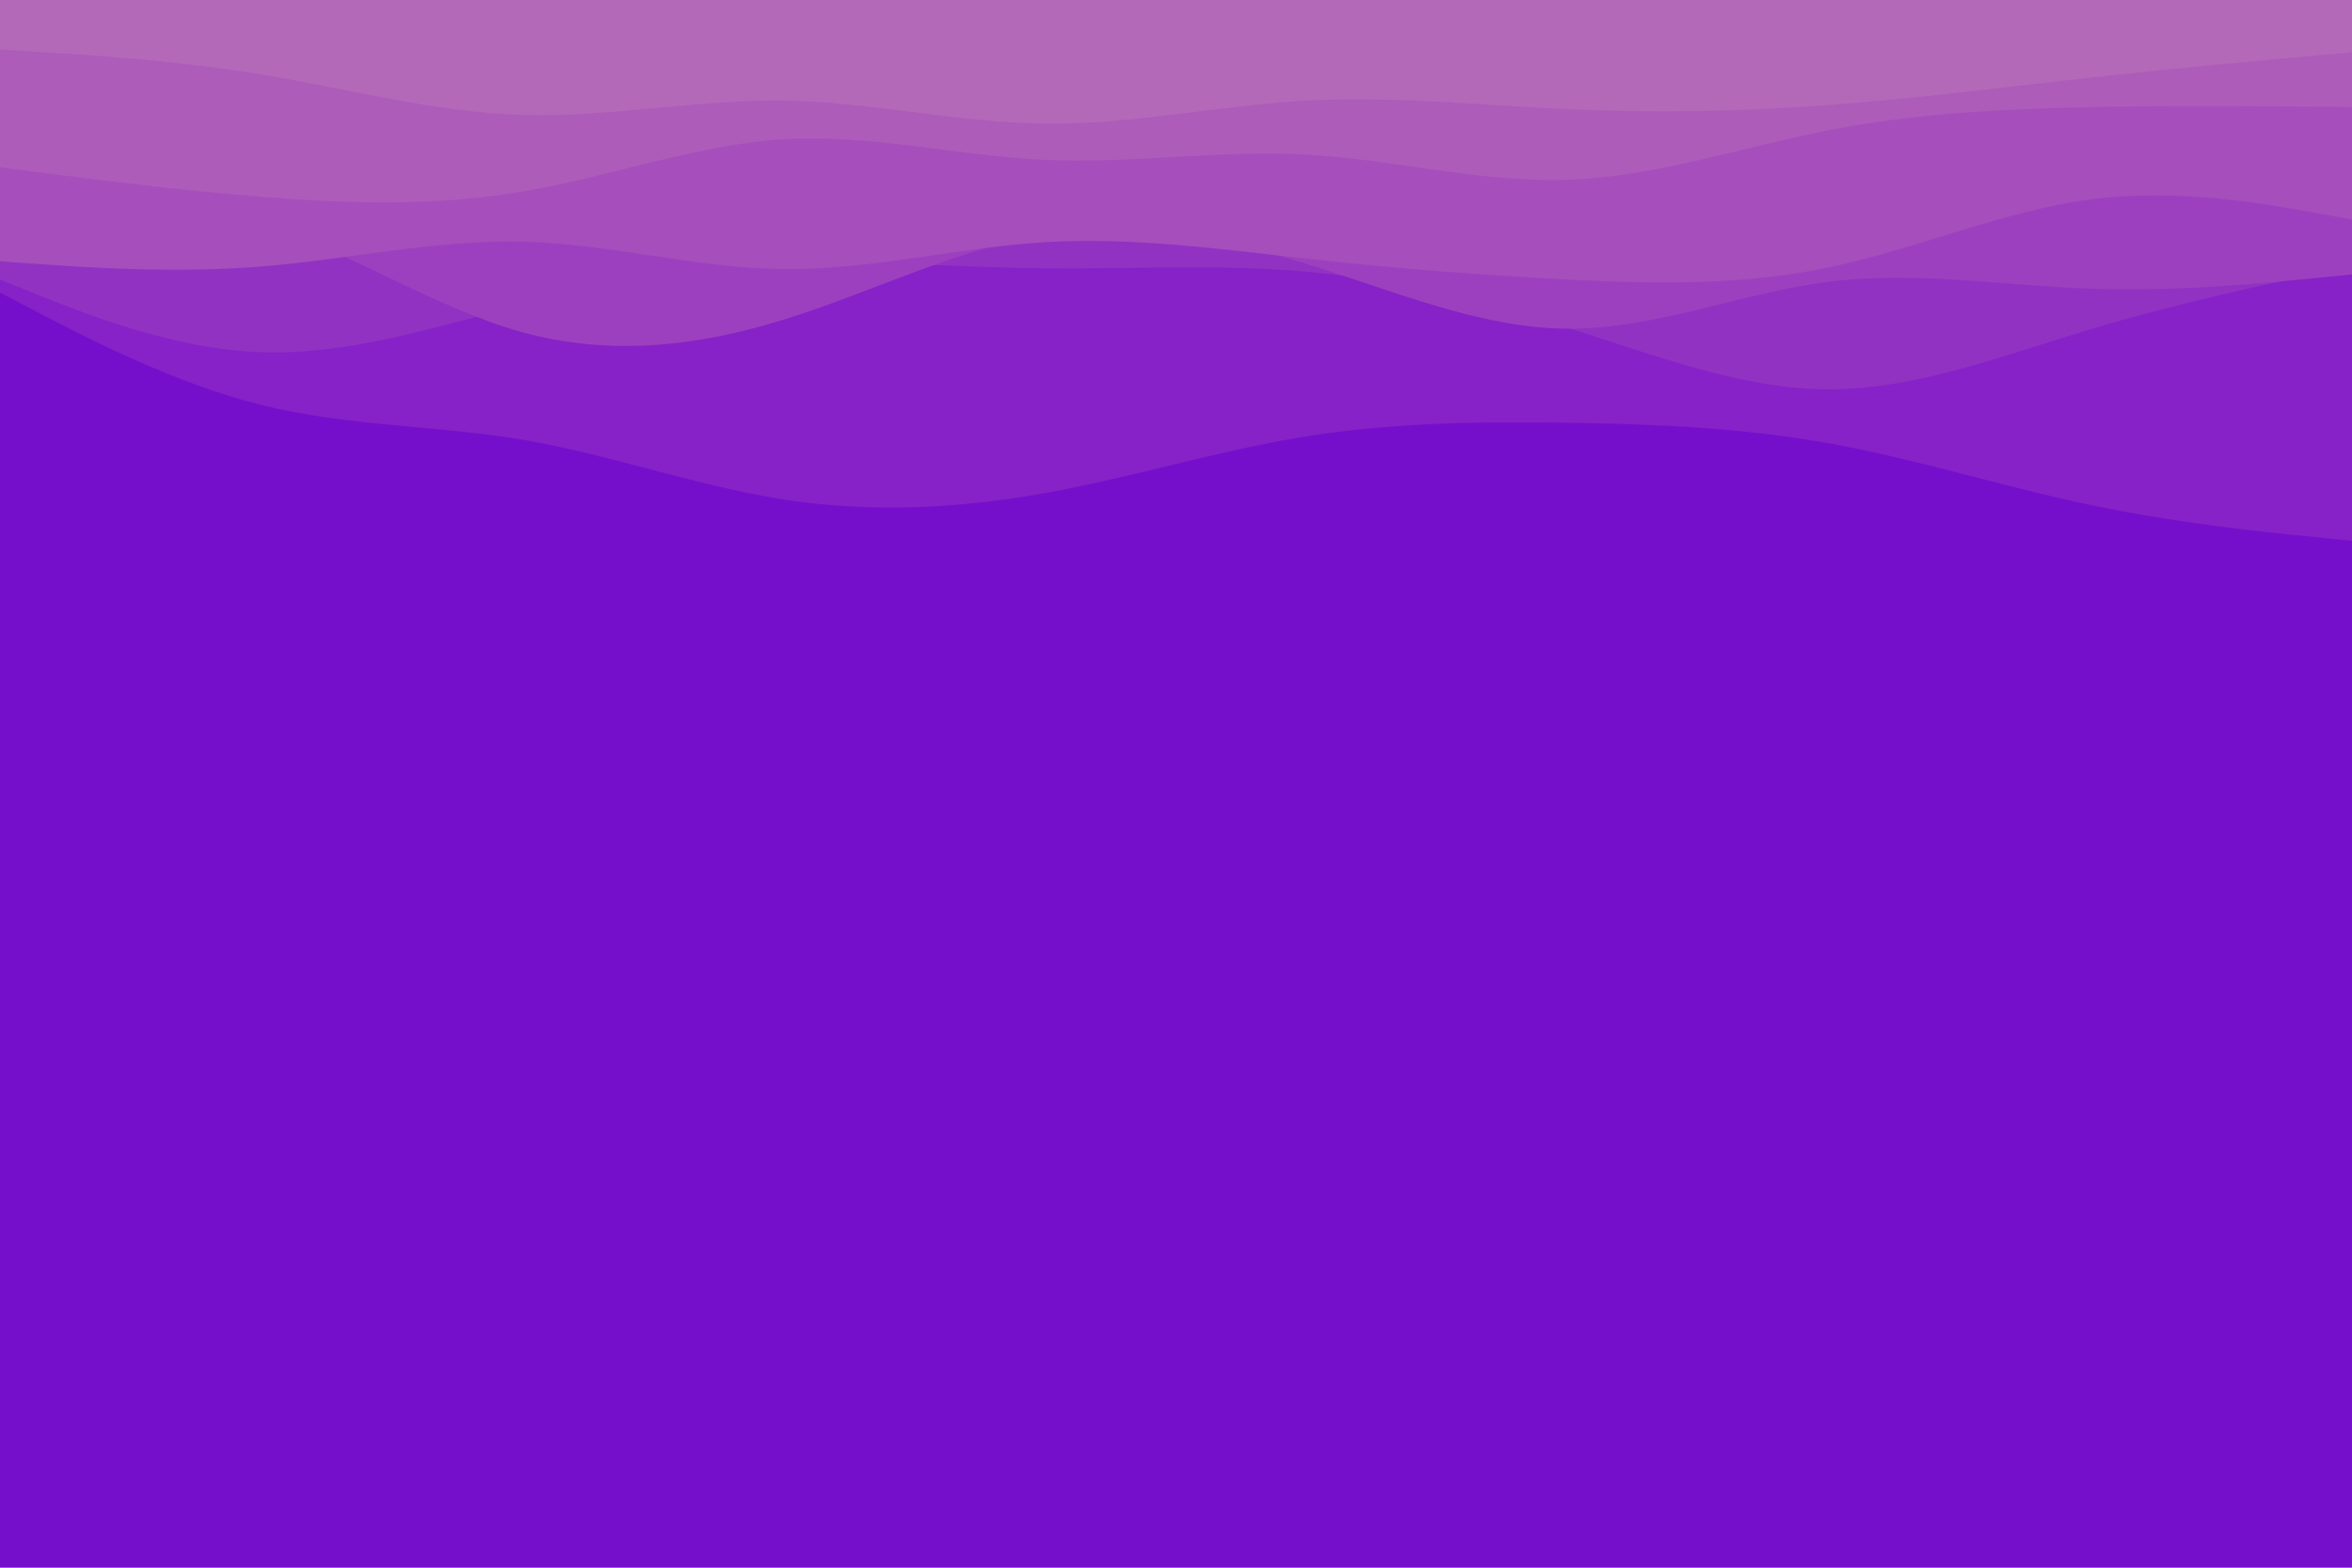
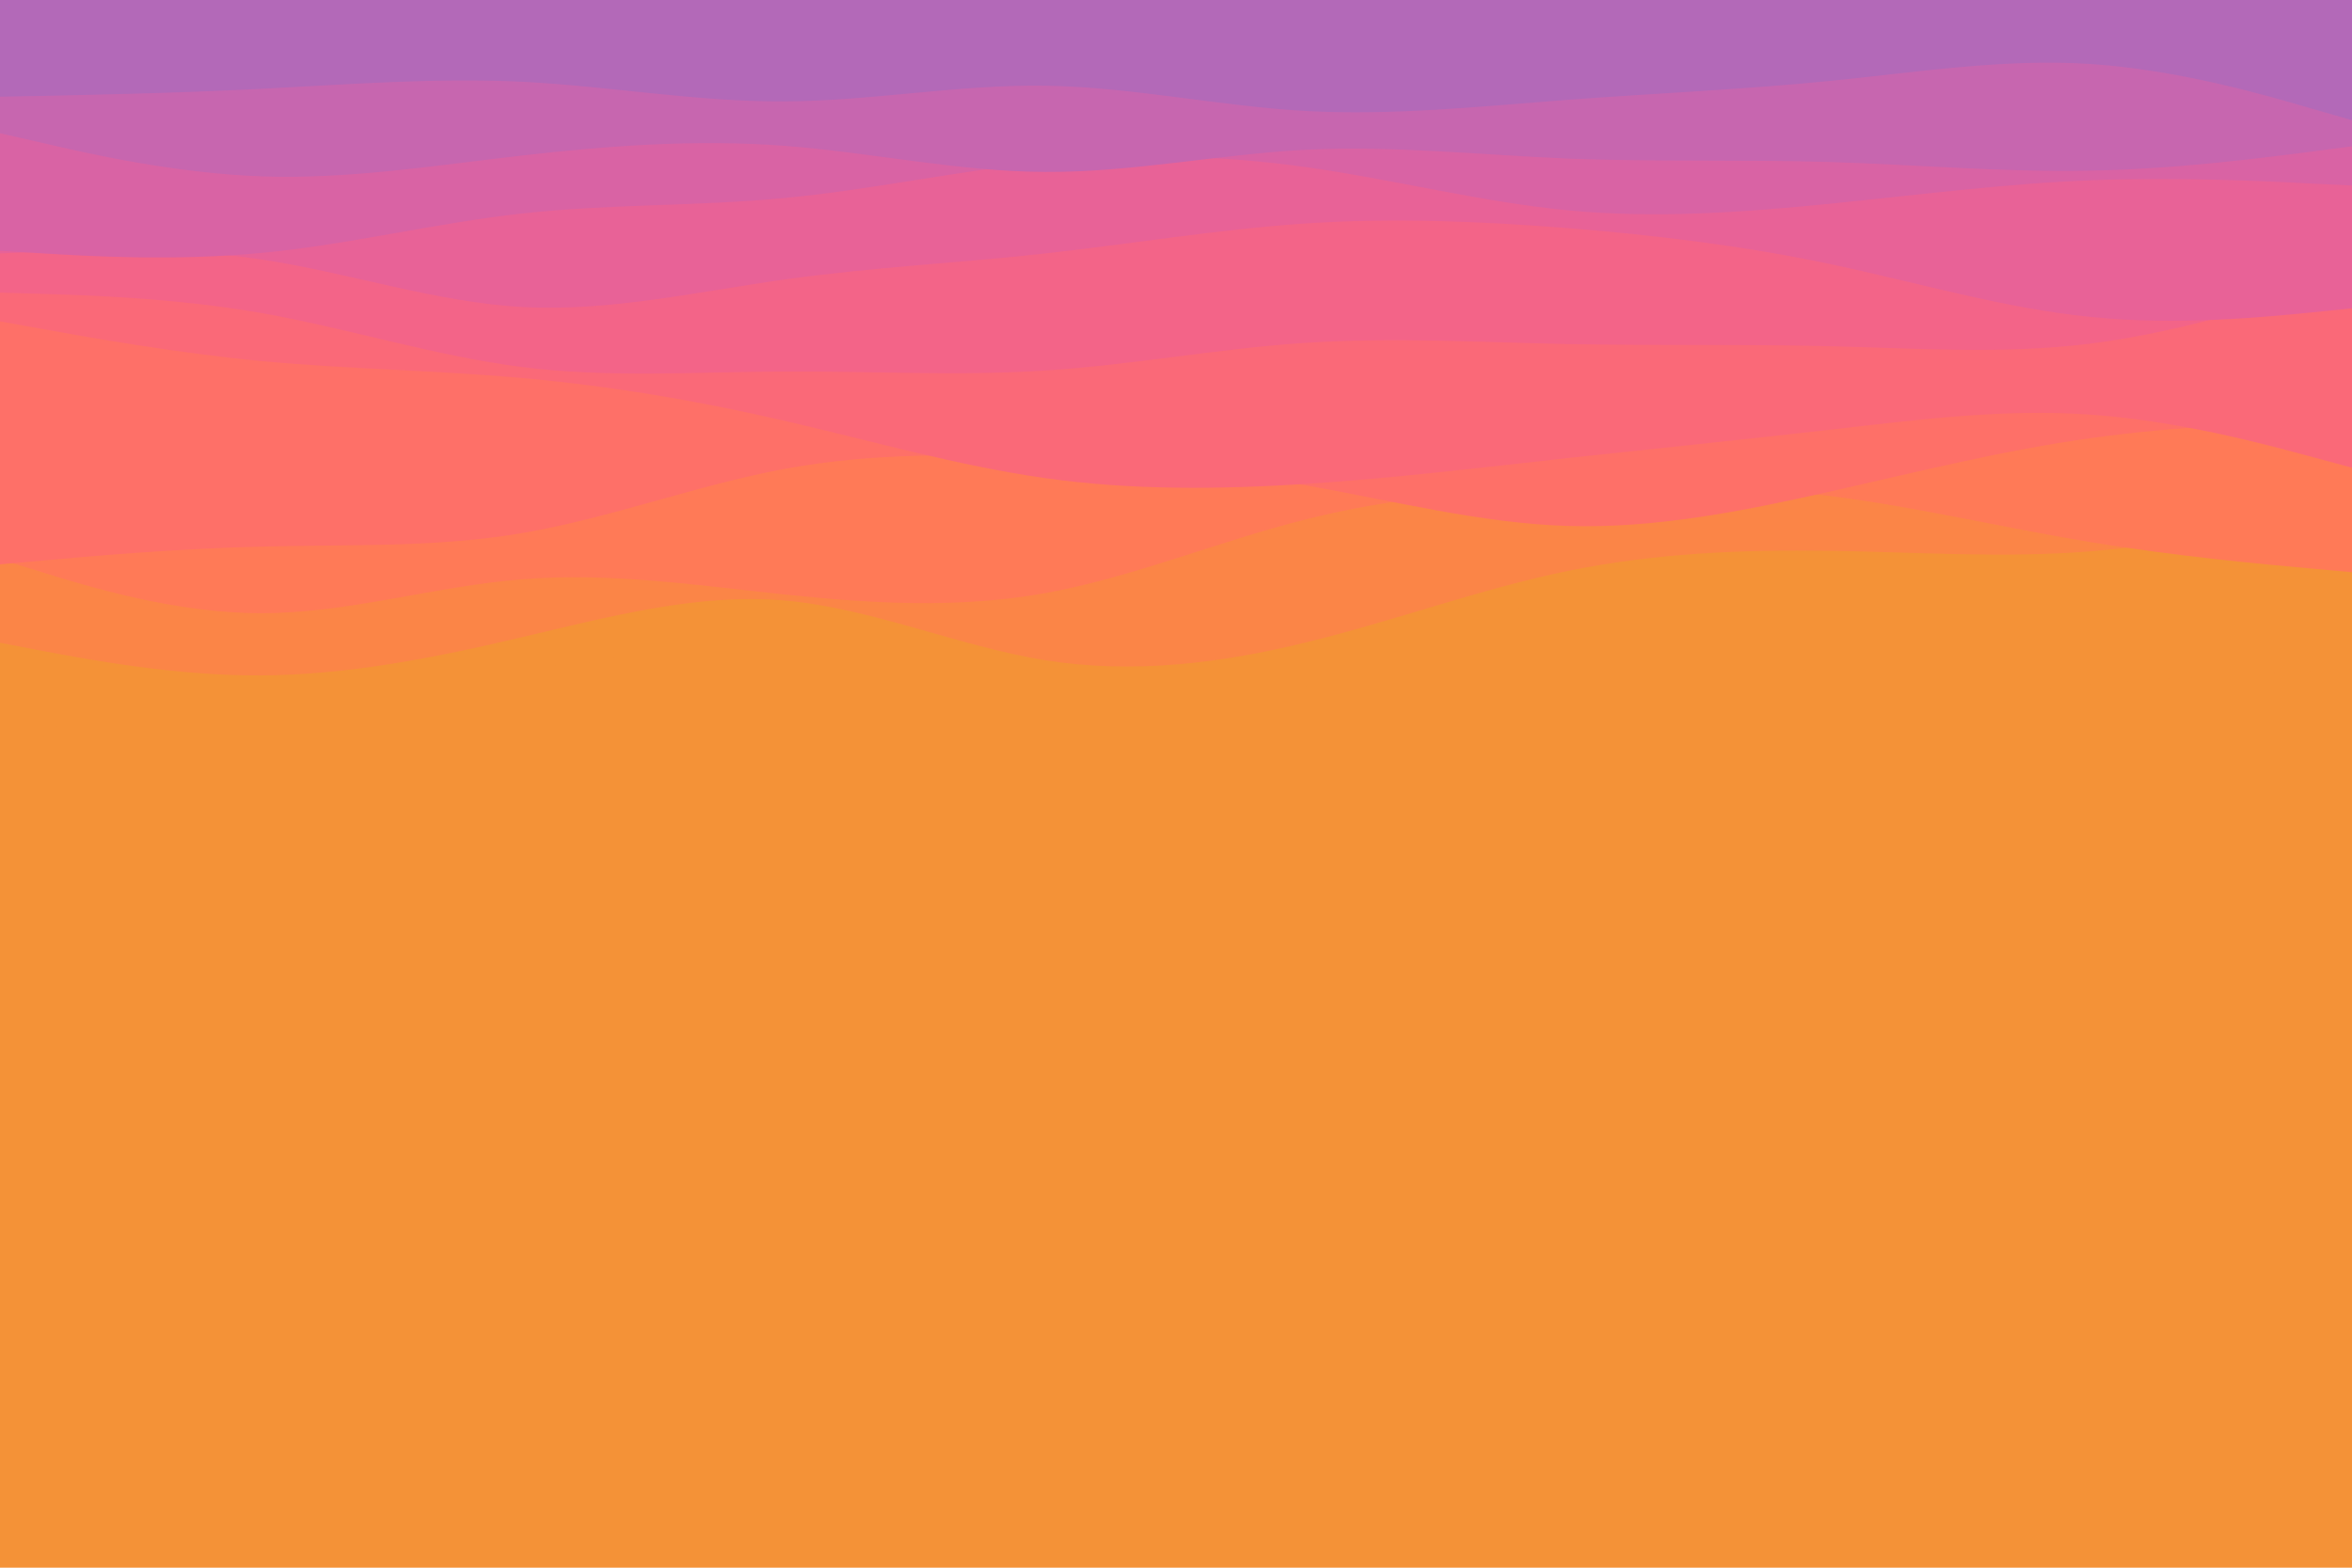
<svg xmlns="http://www.w3.org/2000/svg" id="visual" viewBox="0 0 900 600" width="900" height="600" version="1.1">
-   <rect x="0" y="0" width="900" height="600" fill="#760fcb" />
-   <path d="M0 193L16.7 189.5C33.3 186 66.7 179 100 173.8C133.3 168.7 166.7 165.3 200 171.3C233.3 177.3 266.7 192.7 300 190.8C333.3 189 366.7 170 400 161.2C433.3 152.3 466.7 153.7 500 150.2C533.3 146.7 566.7 138.3 600 138.8C633.3 139.3 666.7 148.7 700 166.7C733.3 184.7 766.7 211.3 800 217.8C833.3 224.3 866.7 210.7 883.3 203.8L900 197L900 0L883.3 0C866.7 0 833.3 0 800 0C766.7 0 733.3 0 700 0C666.7 0 633.3 0 600 0C566.7 0 533.3 0 500 0C466.7 0 433.3 0 400 0C366.7 0 333.3 0 300 0C266.7 0 233.3 0 200 0C166.7 0 133.3 0 100 0C66.7 0 33.3 0 16.7 0L0 0Z" fill="#760fcb" />
-   <path d="M0 112L16.7 120.7C33.3 129.3 66.7 146.7 100 155C133.3 163.3 166.7 162.7 200 168.3C233.3 174 266.7 186 300 191.2C333.3 196.3 366.7 194.7 400 188.7C433.3 182.7 466.7 172.3 500 167C533.3 161.7 566.7 161.3 600 161.8C633.3 162.3 666.7 163.7 700 169.7C733.3 175.7 766.7 186.3 800 193.3C833.3 200.3 866.7 203.7 883.3 205.3L900 207L900 0L883.3 0C866.7 0 833.3 0 800 0C766.7 0 733.3 0 700 0C666.7 0 633.3 0 600 0C566.7 0 533.3 0 500 0C466.7 0 433.3 0 400 0C366.7 0 333.3 0 300 0C266.7 0 233.3 0 200 0C166.7 0 133.3 0 100 0C66.7 0 33.3 0 16.7 0L0 0Z" fill="#8622c7" />
-   <path d="M0 107L16.7 113.7C33.3 120.3 66.7 133.7 100 134.8C133.3 136 166.7 125 200 116.7C233.3 108.3 266.7 102.7 300 101.2C333.3 99.7 366.7 102.3 400 102.7C433.3 103 466.7 101 500 104C533.3 107 566.7 115 600 125.5C633.3 136 666.7 149 700 149C733.3 149 766.7 136 800 126C833.3 116 866.7 109 883.3 105.5L900 102L900 0L883.3 0C866.7 0 833.3 0 800 0C766.7 0 733.3 0 700 0C666.7 0 633.3 0 600 0C566.7 0 533.3 0 500 0C466.7 0 433.3 0 400 0C366.7 0 333.3 0 300 0C266.7 0 233.3 0 200 0C166.7 0 133.3 0 100 0C66.7 0 33.3 0 16.7 0L0 0Z" fill="#9232c3" />
-   <path d="M0 77L16.7 76.5C33.3 76 66.7 75 100 85.5C133.3 96 166.7 118 200 127.2C233.3 136.3 266.7 132.7 300 122.3C333.3 112 366.7 95 400 89.7C433.3 84.3 466.7 90.7 500 101C533.3 111.3 566.7 125.7 600 125.8C633.3 126 666.7 112 700 107.8C733.3 103.7 766.7 109.3 800 110.5C833.3 111.7 866.7 108.3 883.3 106.7L900 105L900 0L883.3 0C866.7 0 833.3 0 800 0C766.7 0 733.3 0 700 0C666.7 0 633.3 0 600 0C566.7 0 533.3 0 500 0C466.7 0 433.3 0 400 0C366.7 0 333.3 0 300 0C266.7 0 233.3 0 200 0C166.7 0 133.3 0 100 0C66.7 0 33.3 0 16.7 0L0 0Z" fill="#9d40bf" />
-   <path d="M0 100L16.7 101.2C33.3 102.3 66.7 104.7 100 102C133.3 99.3 166.7 91.7 200 92.5C233.3 93.3 266.7 102.7 300 103C333.3 103.3 366.7 94.7 400 92.7C433.3 90.7 466.7 95.3 500 99C533.3 102.7 566.7 105.3 600 107C633.3 108.7 666.7 109.3 700 102.3C733.3 95.3 766.7 80.7 800 76.3C833.3 72 866.7 78 883.3 81L900 84L900 0L883.3 0C866.7 0 833.3 0 800 0C766.7 0 733.3 0 700 0C666.7 0 633.3 0 600 0C566.7 0 533.3 0 500 0C466.7 0 433.3 0 400 0C366.7 0 333.3 0 300 0C266.7 0 233.3 0 200 0C166.7 0 133.3 0 100 0C66.7 0 33.3 0 16.7 0L0 0Z" fill="#a64ebc" />
-   <path d="M0 64L16.7 66.2C33.3 68.3 66.7 72.7 100 75.3C133.3 78 166.7 79 200 73.3C233.3 67.7 266.7 55.3 300 53.3C333.3 51.3 366.7 59.7 400 61.2C433.3 62.7 466.7 57.3 500 59.2C533.3 61 566.7 70 600 68.8C633.3 67.7 666.7 56.3 700 49.8C733.3 43.3 766.7 41.7 800 41C833.3 40.3 866.7 40.7 883.3 40.8L900 41L900 0L883.3 0C866.7 0 833.3 0 800 0C766.7 0 733.3 0 700 0C666.7 0 633.3 0 600 0C566.7 0 533.3 0 500 0C466.7 0 433.3 0 400 0C366.7 0 333.3 0 300 0C266.7 0 233.3 0 200 0C166.7 0 133.3 0 100 0C66.7 0 33.3 0 16.7 0L0 0Z" fill="#ad5cba" />
-   <path d="M0 19L16.7 20C33.3 21 66.7 23 100 28.5C133.3 34 166.7 43 200 44C233.3 45 266.7 38 300 38.5C333.3 39 366.7 47 400 47.3C433.3 47.7 466.7 40.3 500 38.5C533.3 36.7 566.7 40.3 600 41.8C633.3 43.3 666.7 42.7 700 40.2C733.3 37.7 766.7 33.3 800 29.7C833.3 26 866.7 23 883.3 21.5L900 20L900 0L883.3 0C866.7 0 833.3 0 800 0C766.7 0 733.3 0 700 0C666.7 0 633.3 0 600 0C566.7 0 533.3 0 500 0C466.7 0 433.3 0 400 0C366.7 0 333.3 0 300 0C266.7 0 233.3 0 200 0C166.7 0 133.3 0 100 0C66.7 0 33.3 0 16.7 0L0 0Z" fill="#b369b8" />
+   <rect x="0" y="0" width="900" height="600" fill="#F49237" />
+   <path d="M0 296L16.7 282.2C33.3 268.3 66.7 240.7 100 236.7C133.3 232.7 166.7 252.3 200 254.7C233.3 257 266.7 242 300 236.8C333.3 231.7 366.7 236.3 400 245.5C433.3 254.7 466.7 268.3 500 262.5C533.3 256.7 566.7 231.3 600 229.7C633.3 228 666.7 250 700 259.2C733.3 268.3 766.7 264.7 800 262C833.3 259.3 866.7 257.7 883.3 256.8L900 256L900 0L883.3 0C866.7 0 833.3 0 800 0C766.7 0 733.3 0 700 0C666.7 0 633.3 0 600 0C566.7 0 533.3 0 500 0C466.7 0 433.3 0 400 0C366.7 0 333.3 0 300 0C266.7 0 233.3 0 200 0C166.7 0 133.3 0 100 0C66.7 0 33.3 0 16.7 0L0 0Z" fill="#f49237" />
+   <path d="M0 246L16.7 249.2C33.3 252.3 66.7 258.7 100 258.5C133.3 258.3 166.7 251.7 200 243.8C233.3 236 266.7 227 300 229.8C333.3 232.7 366.7 247.3 400 252.7C433.3 258 466.7 254 500 245.8C533.3 237.7 566.7 225.3 600 218.5C633.3 211.7 666.7 210.3 700 210.8C733.3 211.3 766.7 213.7 800 211C833.3 208.3 866.7 200.7 883.3 196.8L900 193L900 0L883.3 0C866.7 0 833.3 0 800 0C766.7 0 733.3 0 700 0C666.7 0 633.3 0 600 0C566.7 0 533.3 0 500 0C466.7 0 433.3 0 400 0C366.7 0 333.3 0 300 0C266.7 0 233.3 0 200 0C166.7 0 133.3 0 100 0C66.7 0 33.3 0 16.7 0L0 0Z" fill="#fb8547" />
+   <path d="M0 214L16.7 219.2C33.3 224.3 66.7 234.7 100 234.7C133.3 234.7 166.7 224.3 200 221.7C233.3 219 266.7 224 300 227.5C333.3 231 366.7 233 400 227C433.3 221 466.7 207 500 198.7C533.3 190.3 566.7 187.7 600 186.5C633.3 185.3 666.7 185.7 700 189.8C733.3 194 766.7 202 800 207.5C833.3 213 866.7 216 883.3 217.5L900 219L900 0L883.3 0C866.7 0 833.3 0 800 0C766.7 0 733.3 0 700 0C666.7 0 633.3 0 600 0C566.7 0 533.3 0 500 0C466.7 0 433.3 0 400 0C366.7 0 333.3 0 300 0C266.7 0 233.3 0 200 0C166.7 0 133.3 0 100 0C66.7 0 33.3 0 16.7 0L0 0Z" fill="#ff7a57" />
+   <path d="M0 216L16.7 214.5C33.3 213 66.7 210 100 209.2C133.3 208.3 166.7 209.7 200 204C233.3 198.3 266.7 185.7 300 179.5C333.3 173.3 366.7 173.7 400 175.3C433.3 177 466.7 180 500 185.8C533.3 191.7 566.7 200.3 600 201.3C633.3 202.3 666.7 195.7 700 188.2C733.3 180.7 766.7 172.3 800 167.7C833.3 163 866.7 162 883.3 161.5L900 161L900 0L883.3 0C866.7 0 833.3 0 800 0C766.7 0 733.3 0 700 0C666.7 0 633.3 0 600 0C566.7 0 533.3 0 500 0C466.7 0 433.3 0 400 0C366.7 0 333.3 0 300 0C266.7 0 233.3 0 200 0C166.7 0 133.3 0 100 0C66.7 0 33.3 0 16.7 0L0 0Z" fill="#fe7068" />
+   <path d="M0 123L16.7 126C33.3 129 66.7 135 100 138.2C133.3 141.3 166.7 141.7 200 144.7C233.3 147.7 266.7 153.3 300 161C333.3 168.7 366.7 178.3 400 183C433.3 187.7 466.7 187.3 500 185.2C533.3 183 566.7 179 600 175.3C633.3 171.7 666.7 168.3 700 164.5C733.3 160.7 766.7 156.3 800 158.7C833.3 161 866.7 170 883.3 174.5L900 179L900 0L883.3 0C866.7 0 833.3 0 800 0C766.7 0 733.3 0 700 0C666.7 0 633.3 0 600 0C566.7 0 533.3 0 500 0C466.7 0 433.3 0 400 0C366.7 0 333.3 0 300 0C266.7 0 233.3 0 200 0C166.7 0 133.3 0 100 0C66.7 0 33.3 0 16.7 0L0 0Z" fill="#fa6978" />
+   <path d="M0 112L16.7 112.5C33.3 113 66.7 114 100 119.8C133.3 125.7 166.7 136.3 200 140.5C233.3 144.7 266.7 142.3 300 142.2C333.3 142 366.7 144 400 141.8C433.3 139.7 466.7 133.3 500 131.2C533.3 129 566.7 131 600 131.7C633.3 132.3 666.7 131.7 700 132.5C733.3 133.3 766.7 135.7 800 131.5C833.3 127.3 866.7 116.7 883.3 111.3L900 106L900 0L883.3 0C866.7 0 833.3 0 800 0C766.7 0 733.3 0 700 0C666.7 0 633.3 0 600 0C566.7 0 533.3 0 500 0C466.7 0 433.3 0 400 0C366.7 0 333.3 0 300 0C266.7 0 233.3 0 200 0C166.7 0 133.3 0 100 0C66.7 0 33.3 0 16.7 0L0 0Z" fill="#f36488" />
+   <path d="M0 97L16.7 96.3C33.3 95.7 66.7 94.3 100 99.3C133.3 104.3 166.7 115.7 200 117.5C233.3 119.3 266.7 111.7 300 107C333.3 102.3 366.7 100.7 400 97C433.3 93.3 466.7 87.7 500 85.5C533.3 83.3 566.7 84.7 600 87.3C633.3 90 666.7 94 700 101C733.3 108 766.7 118 800 121.3C833.3 124.7 866.7 121.3 883.3 119.7L900 118L900 0L883.3 0C866.7 0 833.3 0 800 0C766.7 0 733.3 0 700 0C666.7 0 633.3 0 600 0C566.7 0 533.3 0 500 0C466.7 0 433.3 0 400 0C366.7 0 333.3 0 300 0C266.7 0 233.3 0 200 0C166.7 0 133.3 0 100 0C66.7 0 33.3 0 16.7 0L0 0Z" fill="#e86297" />
+   <path d="M0 96L16.7 97C33.3 98 66.7 100 100 96.8C133.3 93.7 166.7 85.3 200 81.7C233.3 78 266.7 79 300 75.8C333.3 72.7 366.7 65.3 400 62C433.3 58.7 466.7 59.3 500 64C533.3 68.7 566.7 77.3 600 80.5C633.3 83.7 666.7 81.3 700 78C733.3 74.7 766.7 70.3 800 69C833.3 67.7 866.7 69.3 883.3 70.2L900 71L900 0L883.3 0C866.7 0 833.3 0 800 0C766.7 0 733.3 0 700 0C666.7 0 633.3 0 600 0C566.7 0 533.3 0 500 0C466.7 0 433.3 0 400 0C366.7 0 333.3 0 300 0C266.7 0 233.3 0 200 0C166.7 0 133.3 0 100 0C66.7 0 33.3 0 16.7 0L0 0Z" fill="#d963a4" />
+   <path d="M0 51L16.7 54.8C33.3 58.7 66.7 66.3 100 67.5C133.3 68.7 166.7 63.3 200 59.5C233.3 55.7 266.7 53.3 300 55.8C333.3 58.3 366.7 65.7 400 65.8C433.3 66 466.7 59 500 57.3C533.3 55.7 566.7 59.3 600 60.7C633.3 62 666.7 61 700 62C733.3 63 766.7 66 800 65.3C833.3 64.7 866.7 60.3 883.3 58.2L900 56L900 0L883.3 0C866.7 0 833.3 0 800 0C766.7 0 733.3 0 700 0C666.7 0 633.3 0 600 0C566.7 0 533.3 0 500 0C466.7 0 433.3 0 400 0C366.7 0 333.3 0 300 0C266.7 0 233.3 0 200 0C166.7 0 133.3 0 100 0C66.7 0 33.3 0 16.7 0L0 0Z" fill="#c766af" />
+   <path d="M0 37L16.7 36.7C33.3 36.3 66.7 35.7 100 34C133.3 32.3 166.7 29.7 200 31.3C233.3 33 266.7 39 300 38.8C333.3 38.7 366.7 32.3 400 32.8C433.3 33.3 466.7 40.7 500 42.5C533.3 44.3 566.7 40.7 600 38.2C633.3 35.7 666.7 34.3 700 31C733.3 27.7 766.7 22.3 800 24.5C833.3 26.7 866.7 36.3 883.3 41.2L900 46L900 0L883.3 0C866.7 0 833.3 0 800 0C766.7 0 733.3 0 700 0C666.7 0 633.3 0 600 0C566.7 0 533.3 0 500 0C466.7 0 433.3 0 400 0C366.7 0 333.3 0 300 0C266.7 0 233.3 0 200 0C166.7 0 133.3 0 100 0C66.7 0 33.3 0 16.7 0L0 0Z" fill="#b369b8" />
</svg>
